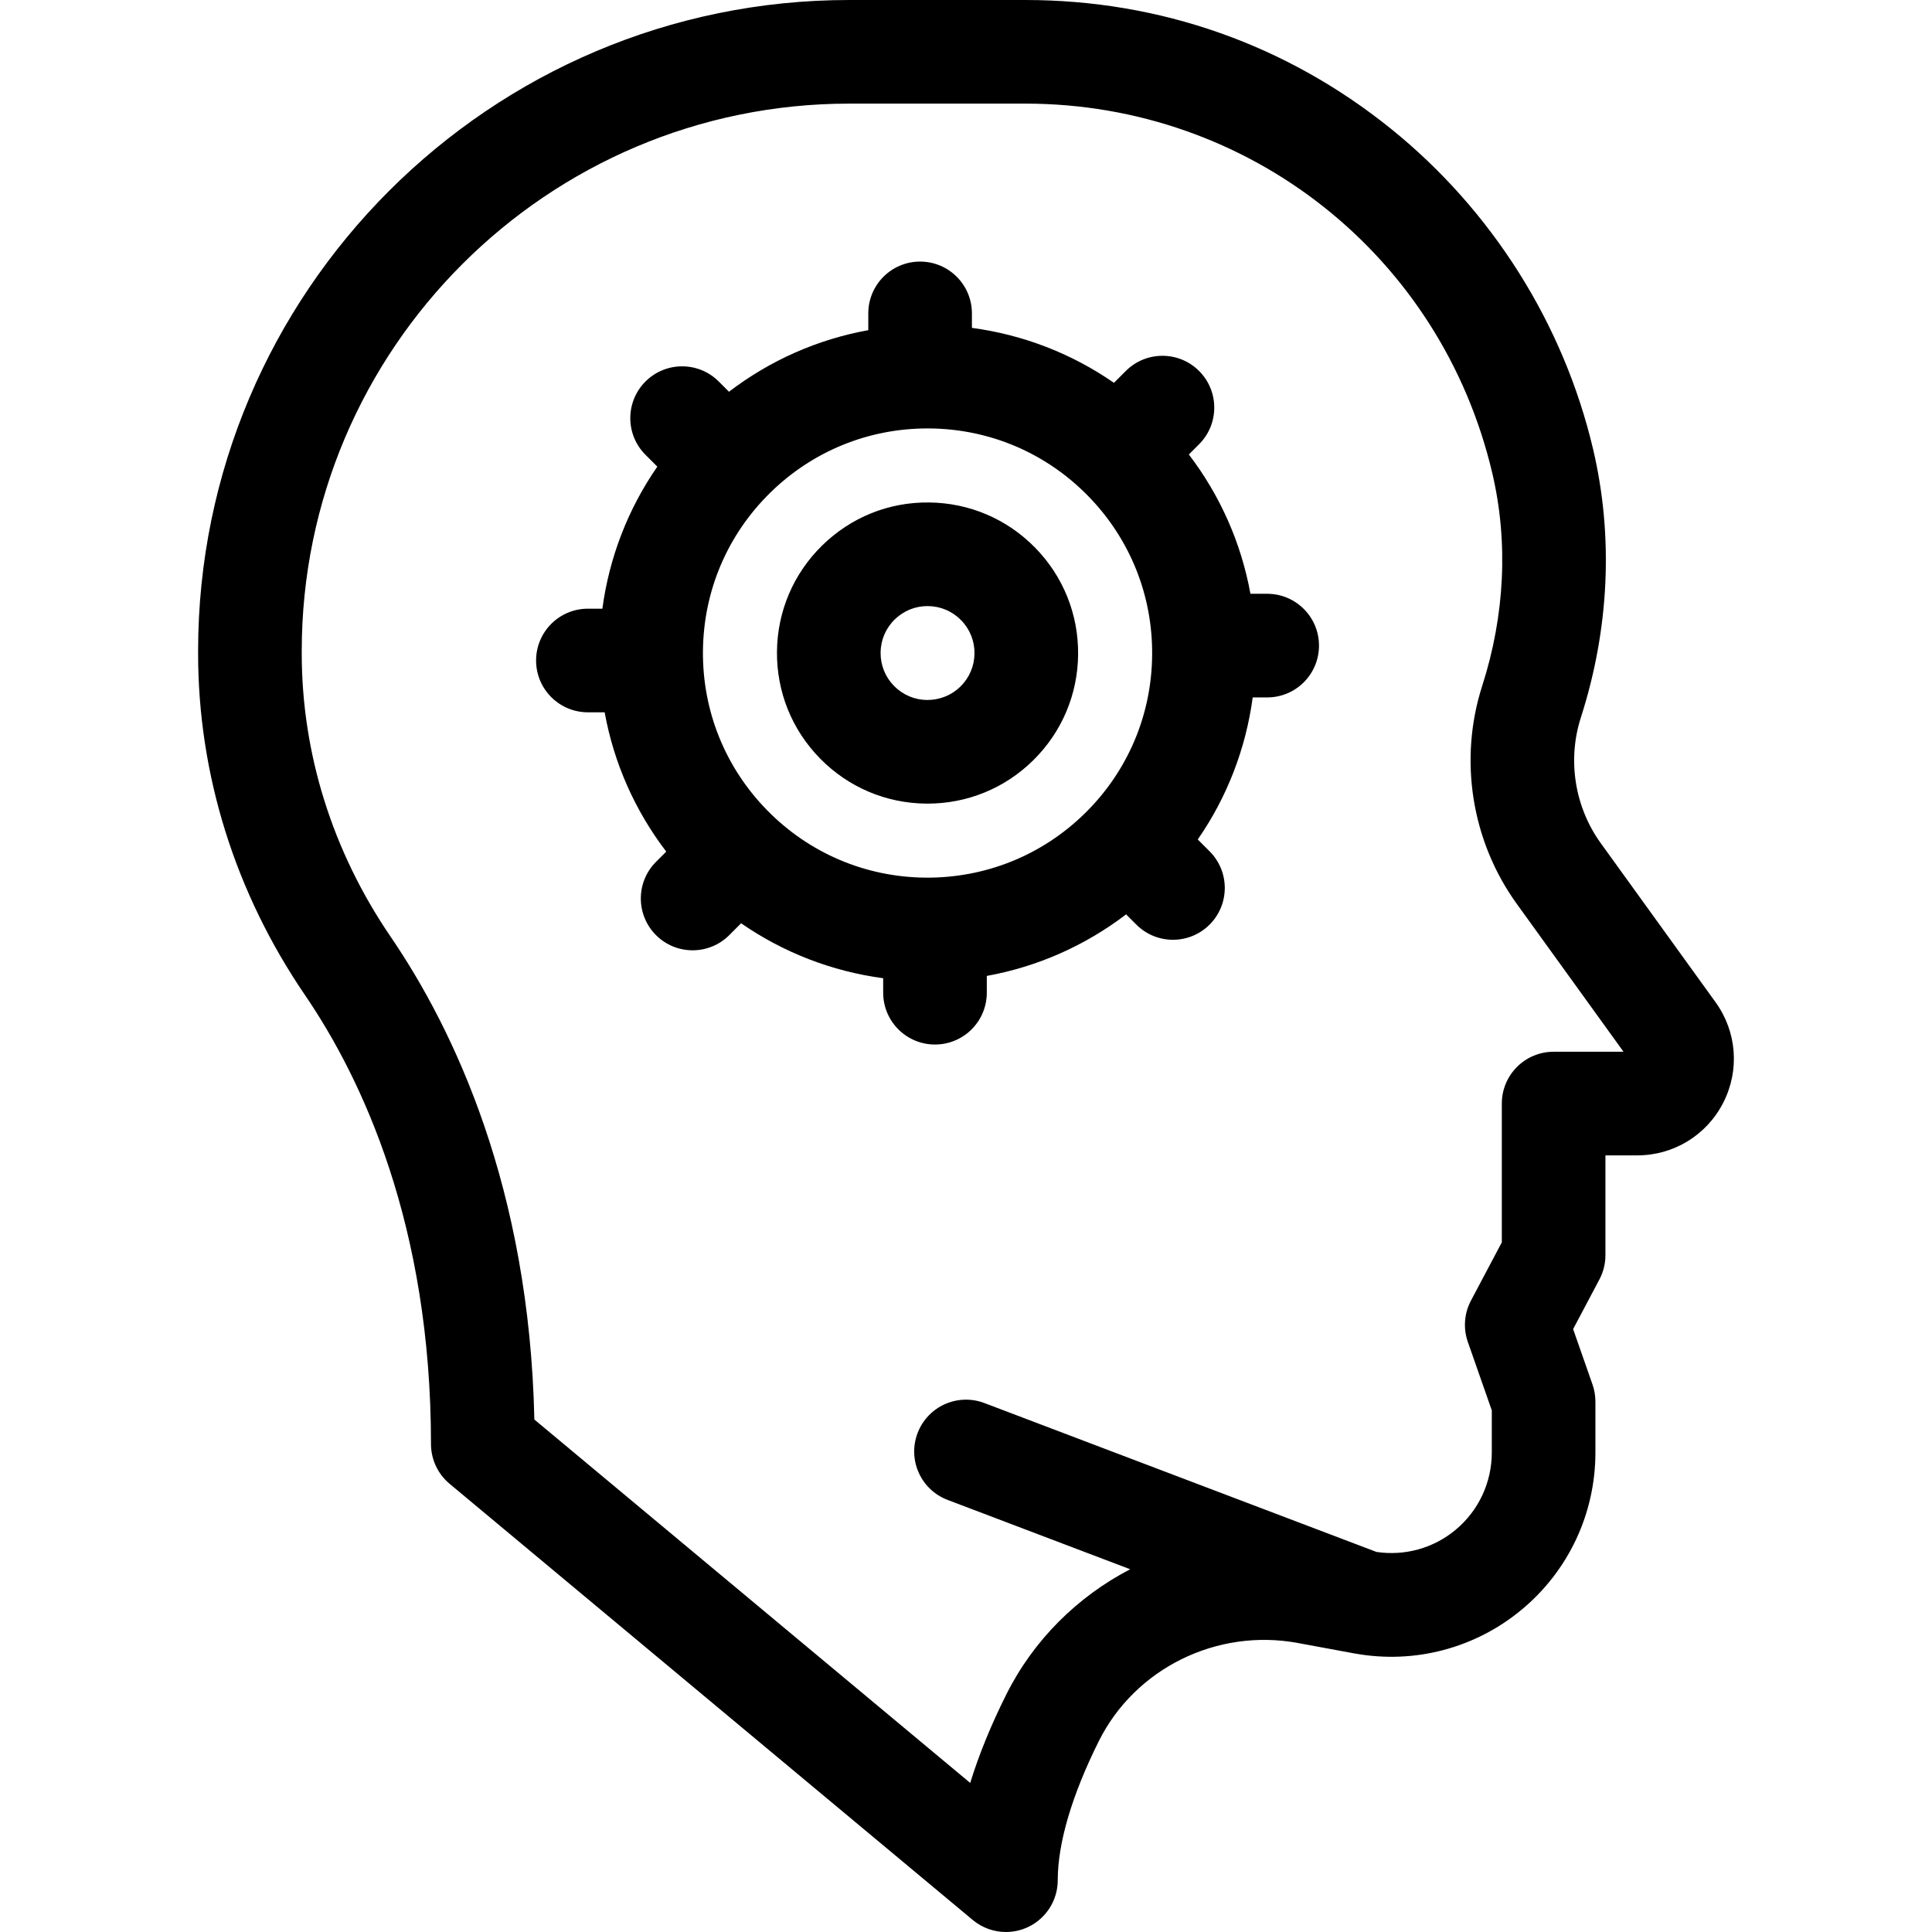
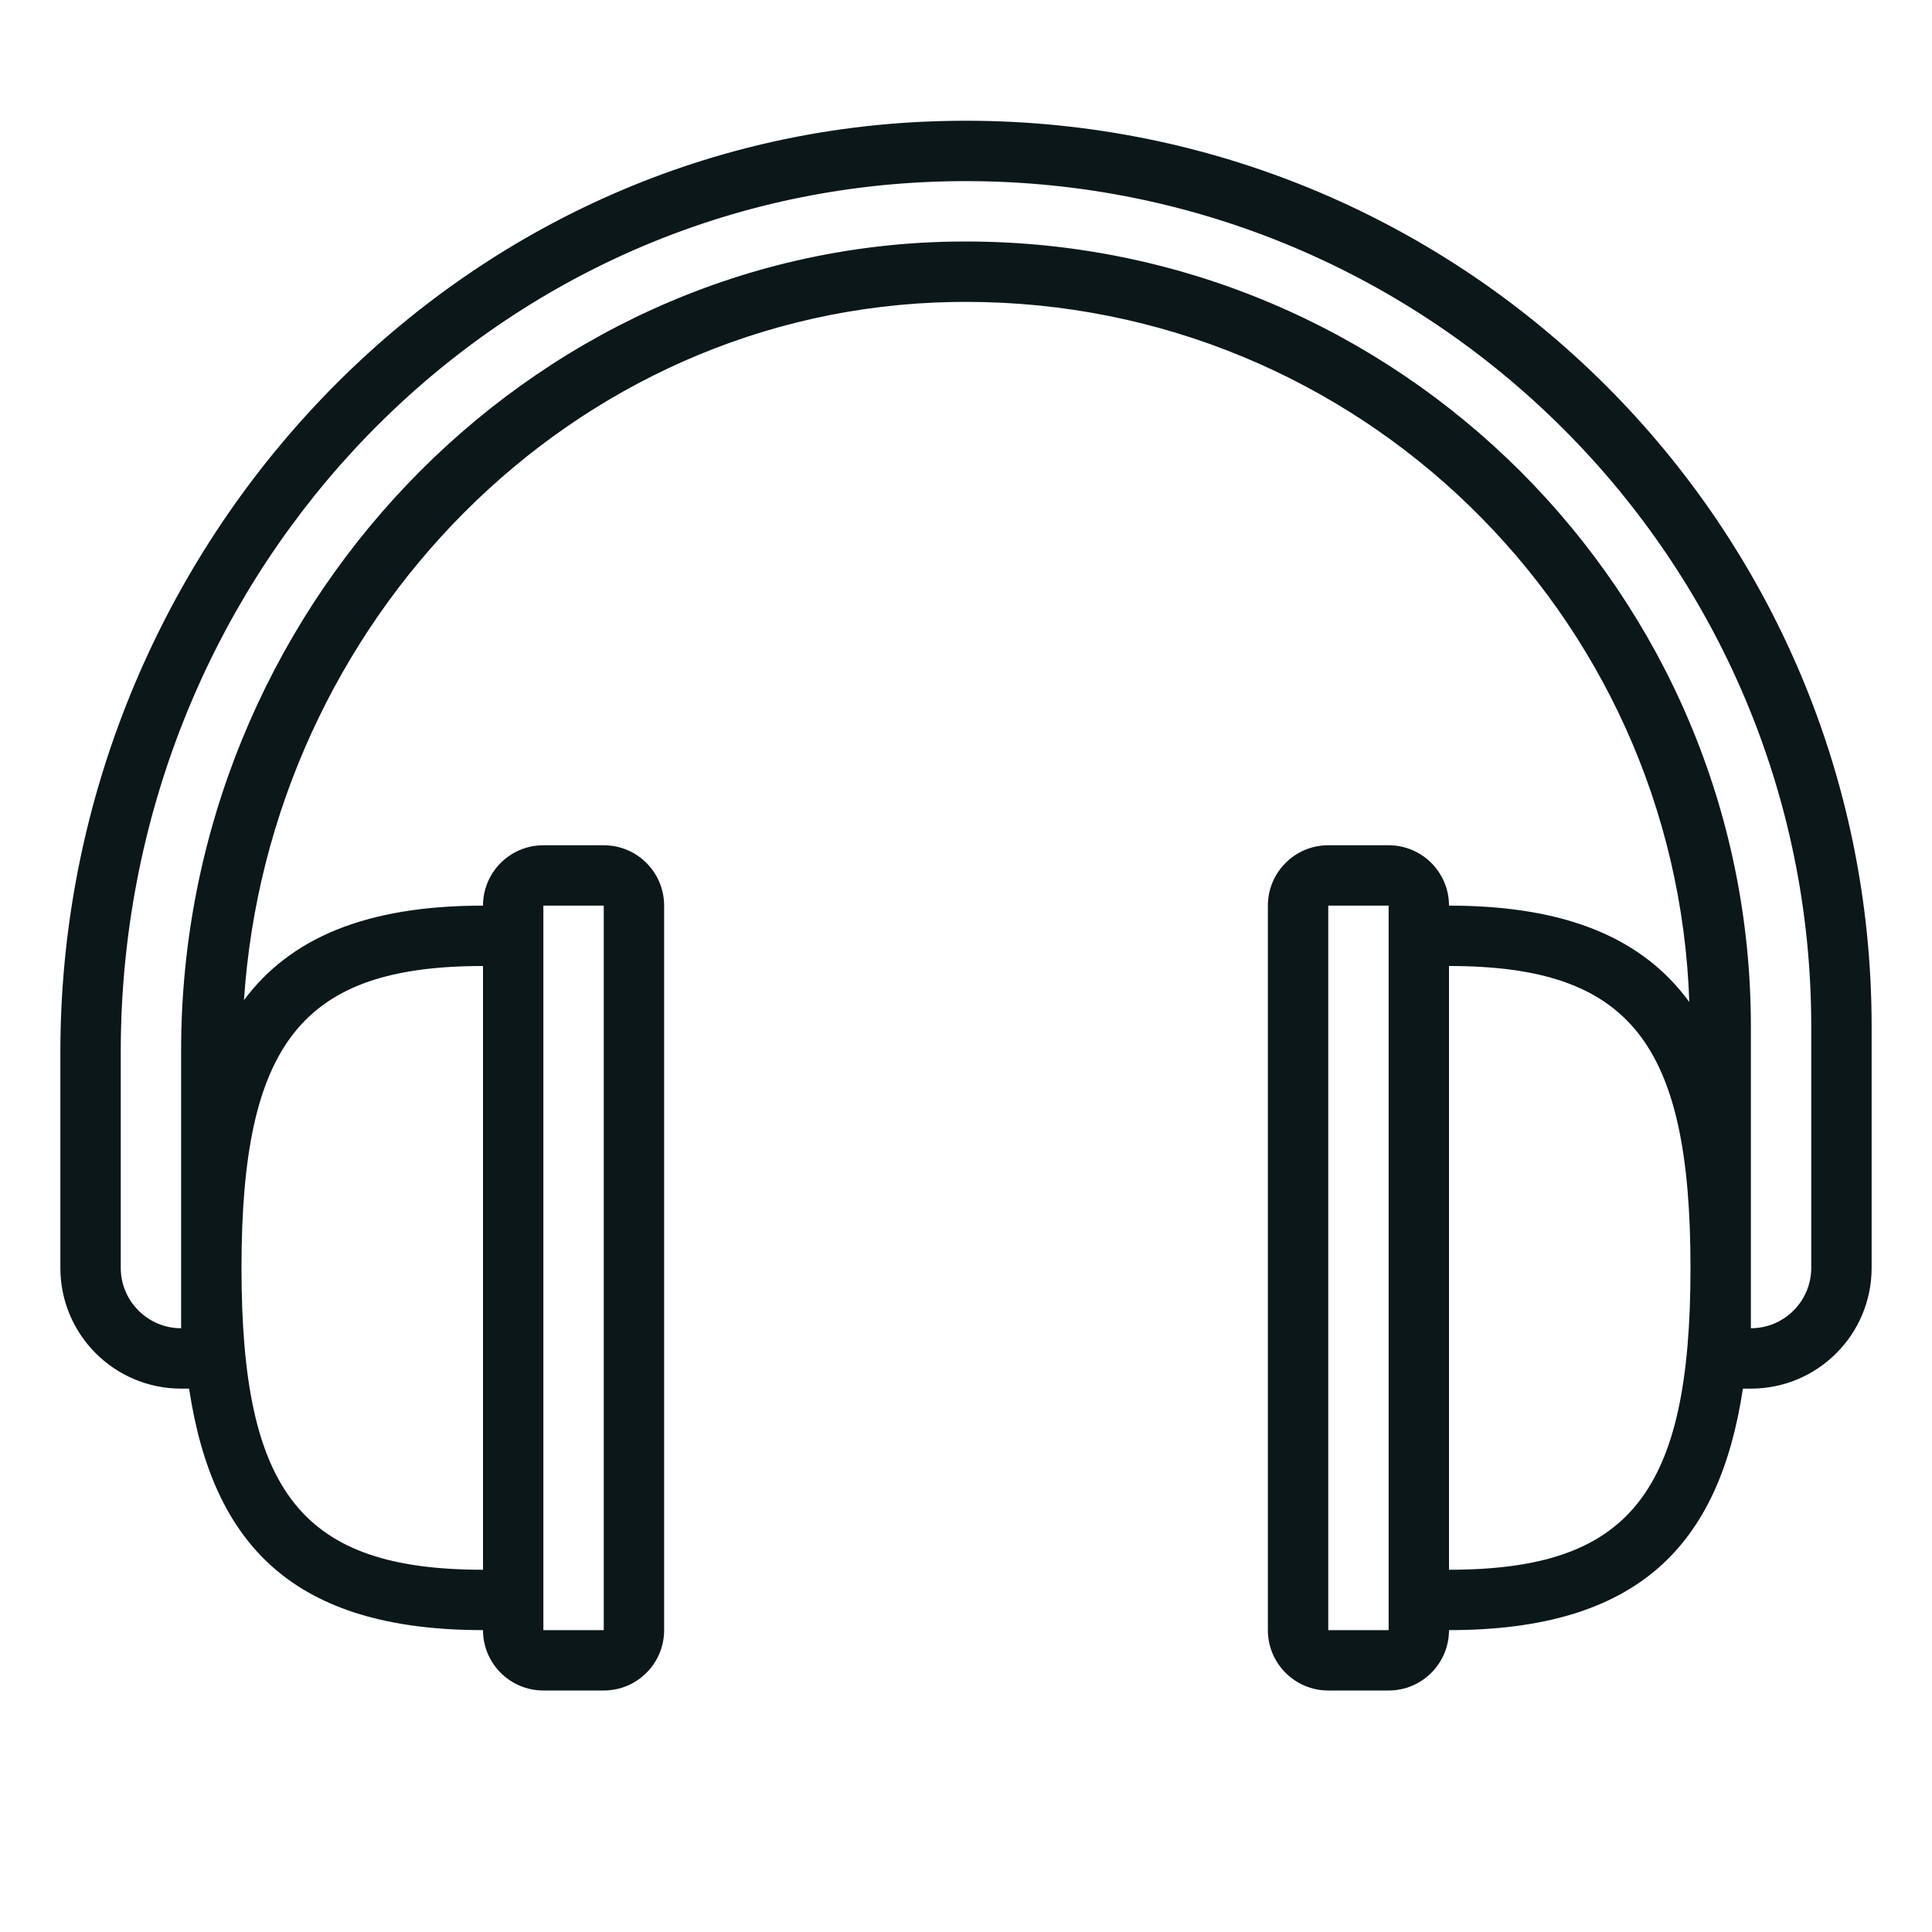
- <svg xmlns="http://www.w3.org/2000/svg" fill="#000000" height="800px" width="800px" version="1.1" id="Layer_1" viewBox="0 0 335.602 335.602" xml:space="preserve">
-   <g>
-     <g>
-       <g>
-         <path d="M220.121,103.145h-2.912c-1.595-8.797-5.242-17.049-10.698-24.198l1.778-1.778c3.516-3.515,3.516-9.213,0.001-12.728     c-3.516-3.515-9.214-3.515-12.728,0l-2.059,2.059c-7.348-5.092-15.762-8.349-24.675-9.546v-2.515c0-4.971-4.029-9-9-9     s-9,4.029-9,9v2.913c-8.807,1.595-17.052,5.239-24.199,10.696l-1.777-1.777c-3.515-3.515-9.213-3.515-12.728,0     c-3.516,3.515-3.516,9.213-0.001,12.728l2.059,2.059c-5.092,7.348-8.348,15.762-9.546,24.675h-2.514c-4.971,0-9,4.029-9,9     c0,4.971,4.029,9,9,9h2.911c1.595,8.797,5.242,17.049,10.698,24.199l-1.778,1.778c-3.516,3.515-3.516,9.213-0.001,12.728     c1.758,1.758,4.061,2.636,6.364,2.636c2.303,0,4.606-0.879,6.363-2.636l2.059-2.059c7.349,5.092,15.763,8.349,24.676,9.547v2.515     c0,4.971,4.029,9,9,9s9-4.029,9-9v-2.917c8.796-1.596,17.05-5.236,24.198-10.691l1.777,1.777     c1.758,1.758,4.061,2.636,6.364,2.636s4.606-0.879,6.363-2.636c3.516-3.515,3.516-9.213,0.001-12.728l-2.059-2.059     c5.092-7.349,8.348-15.763,9.546-24.675h2.515c4.971,0,9-4.029,9-9C229.119,107.177,225.092,103.145,220.121,103.145z      M188.449,141.285c-7.438,7.299-17.304,11.258-27.695,11.168c-10.422-0.098-20.181-4.248-27.48-11.687     c-7.3-7.438-11.266-17.274-11.167-27.695c0.098-10.421,4.248-20.181,11.686-27.48c7.349-7.212,17.036-11.169,27.318-11.169     c0.125,0,0.252,0,0.377,0.001c10.422,0.098,20.181,4.248,27.48,11.687c7.3,7.438,11.266,17.273,11.167,27.695     C200.037,124.226,195.887,133.986,188.449,141.285z" />
-         <path d="M161.367,87.282c-7.012-0.078-13.581,2.593-18.567,7.487c-4.986,4.894-7.769,11.437-7.835,18.422     c-0.065,6.987,2.593,13.581,7.487,18.568c4.894,4.987,11.436,7.769,18.422,7.834c0.085,0.001,0.169,0.001,0.254,0.001     c6.892,0,13.388-2.654,18.313-7.488c4.986-4.893,7.769-11.436,7.835-18.422c0.065-6.987-2.593-13.581-7.487-18.568     C174.895,90.13,168.353,87.348,161.367,87.282z M166.834,119.26c-1.556,1.526-3.601,2.333-5.791,2.334     c-2.178-0.021-4.218-0.888-5.744-2.443s-2.355-3.611-2.334-5.79c0.021-2.179,0.888-4.219,2.442-5.745     c1.536-1.507,3.562-2.335,5.712-2.335c0.026,0,0.053,0,0.079,0c2.178,0.021,4.218,0.888,5.744,2.443     c1.527,1.555,2.356,3.611,2.334,5.791C169.255,115.694,168.388,117.734,166.834,119.26z" />
-         <path d="M298.003,174.09l-19.933-27.615c-4.541-6.29-5.835-14.456-3.461-21.842c4.941-15.374,5.68-31.473,2.136-46.555     c-5.117-21.778-17.582-41.555-35.099-55.687C223.489,7.743,201.52,0,178.115,0h-30.597C85.151,0,34.412,50.739,34.412,113.106     v0.393c0,21.024,6.416,41.541,18.554,59.333c9.99,14.643,21.899,40.063,21.899,78.002c0,2.67,1.186,5.203,3.236,6.913     l90.873,75.768c1.65,1.375,3.697,2.087,5.766,2.087c1.294,0,2.597-0.279,3.814-0.849c3.163-1.481,5.184-4.658,5.184-8.151     c0-6.453,2.47-14.812,7.144-24.174c6.302-12.622,20.508-19.625,34.553-17.031l9.773,1.806c0.054,0.01,0.109,0.017,0.163,0.026     c10.342,1.864,20.897-0.914,28.979-7.641c8.125-6.761,12.784-16.701,12.784-27.27v-8.85c0-1.012-0.171-2.018-0.505-2.973     l-3.367-9.622l4.567-8.625c0.688-1.298,1.047-2.744,1.047-4.212v-17.339h5.518c6.333,0,12.059-3.502,14.942-9.141     C302.221,185.917,301.709,179.225,298.003,174.09z M269.877,182.696c-4.971,0-9,4.029-9,9v24.103l-5.361,10.123     c-1.174,2.215-1.37,4.819-0.542,7.185l4.161,11.89v7.32c0,5.207-2.295,10.104-6.298,13.434     c-3.841,3.196-8.812,4.561-13.734,3.831l-68.105-25.862c-4.648-1.765-9.845,0.573-11.609,5.219     c-1.765,4.646,0.572,9.844,5.219,11.608l31.712,12.042c-9.109,4.742-16.769,12.238-21.541,21.798c-0.001,0-0.001,0-0.001,0     c-2.67,5.349-4.754,10.465-6.244,15.321l-75.713-63.127c-0.869-40.211-13.95-67.722-24.984-83.895     c-10.09-14.79-15.423-31.799-15.423-49.189v-0.393C52.412,60.665,95.077,18,147.519,18h30.597     c38.874,0,72.227,26.398,81.106,64.195c2.797,11.899,2.191,24.669-1.749,36.93c-4.117,12.812-1.873,26.974,6.002,37.884     l18.541,25.687H269.877z" />
-       </g>
-     </g>
-   </g>
+ <svg xmlns="http://www.w3.org/2000/svg" version="1.1" id="Uploaded to svgrepo.com" width="800px" height="800px" viewBox="0 0 32 32" xml:space="preserve">
+   <style type="text/css">
+ 	.feather_een{fill:#0B1719;}
+ </style>
+   <path class="feather_een" d="M16,2c-0.241,0-0.482,0.006-0.725,0.017C7.207,2.397,1,9.347,1,17.424V21c0,1.105,0.895,2,2,2h0.132  C3.525,25.595,4.863,27,8,27c0,0.552,0.448,1,1,1h1c0.552,0,1-0.448,1-1V15c0-0.552-0.448-1-1-1H9c-0.552,0-1,0.448-1,1  c-1.942,0-3.194,0.539-3.959,1.565C4.454,10.323,9.449,5.118,15.775,5.002C15.85,5.001,15.926,5,16,5  c6.491,0,11.764,5.157,11.98,11.596C27.216,15.551,25.96,15,24,15c0-0.552-0.448-1-1-1h-1c-0.552,0-1,0.448-1,1v12  c0,0.552,0.448,1,1,1h1c0.552,0,1-0.448,1-1c3.137,0,4.475-1.405,4.868-4H29c1.105,0,2-0.895,2-2v-4C31,8.716,24.284,2,16,2z M9,15  h1v12H9V15z M23,27h-1V15h1V27z M8,16v10c-2.991,0-4-1.262-4-5C4,17.262,5.009,16,8,16z M24,26V16c2.991,0,4,1.262,4,5  C28,24.738,26.991,26,24,26z M30,21c0,0.551-0.449,1-1,1v-5c0-7.168-5.832-13-13-13l-0.243,0.002C8.723,4.131,3,10.14,3,17.398V22  c-0.551,0-1-0.449-1-1v-3.576C2,9.696,7.852,3.368,15.322,3.016C15.55,3.005,15.775,3,16,3c7.72,0,14,6.28,14,14V21z" />
</svg>
